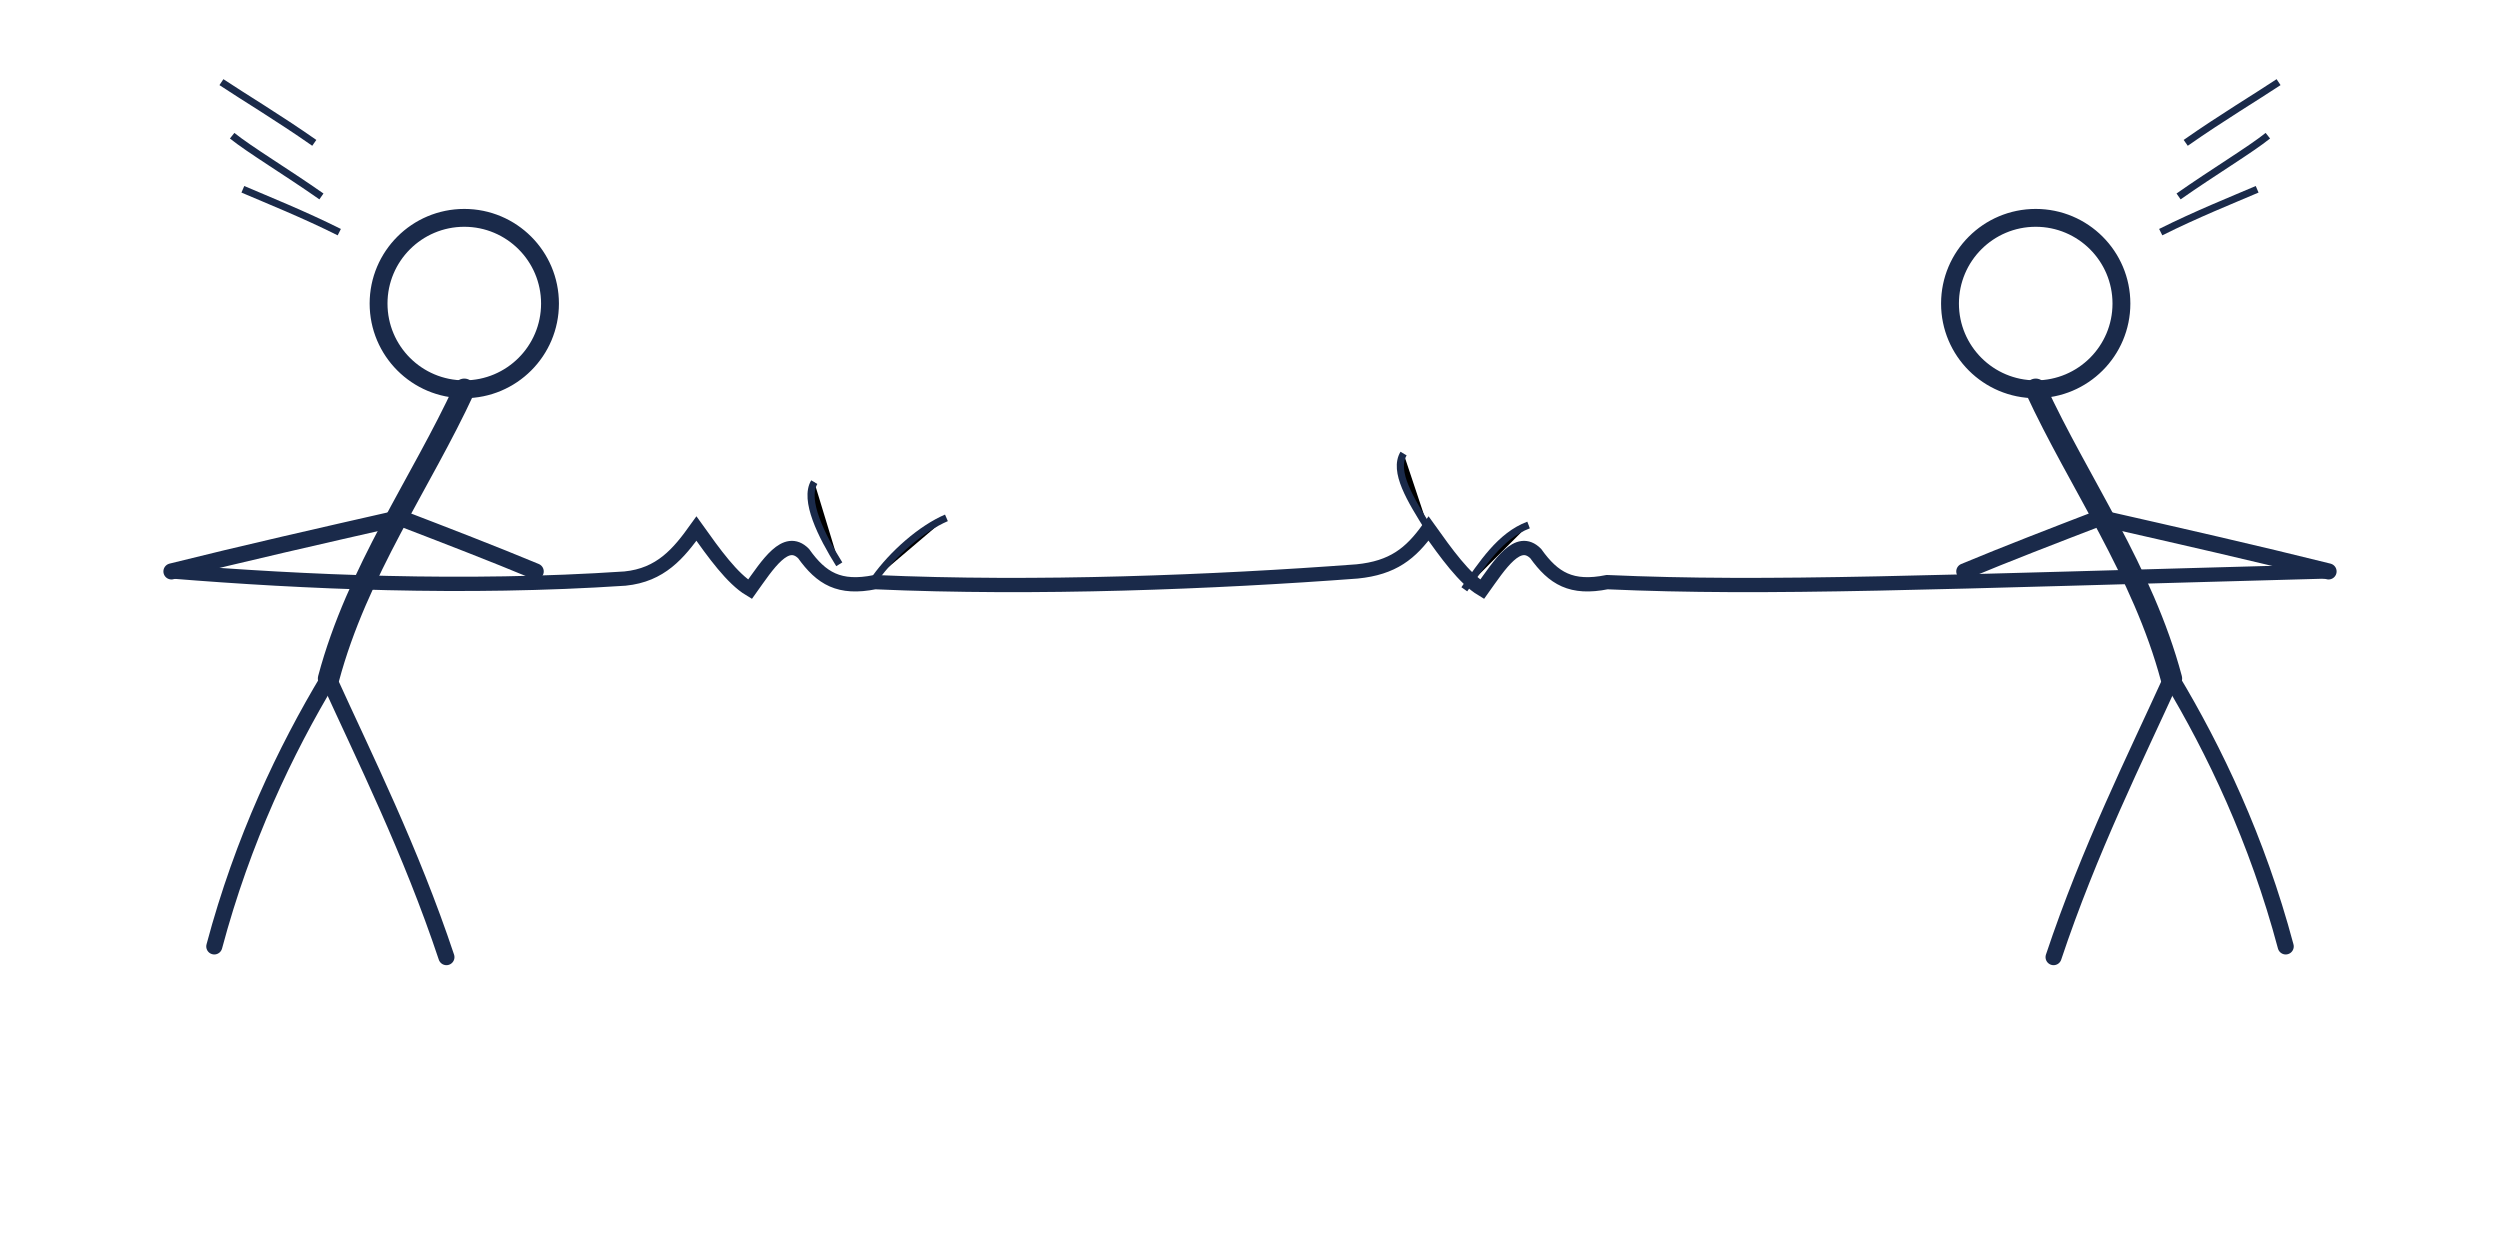
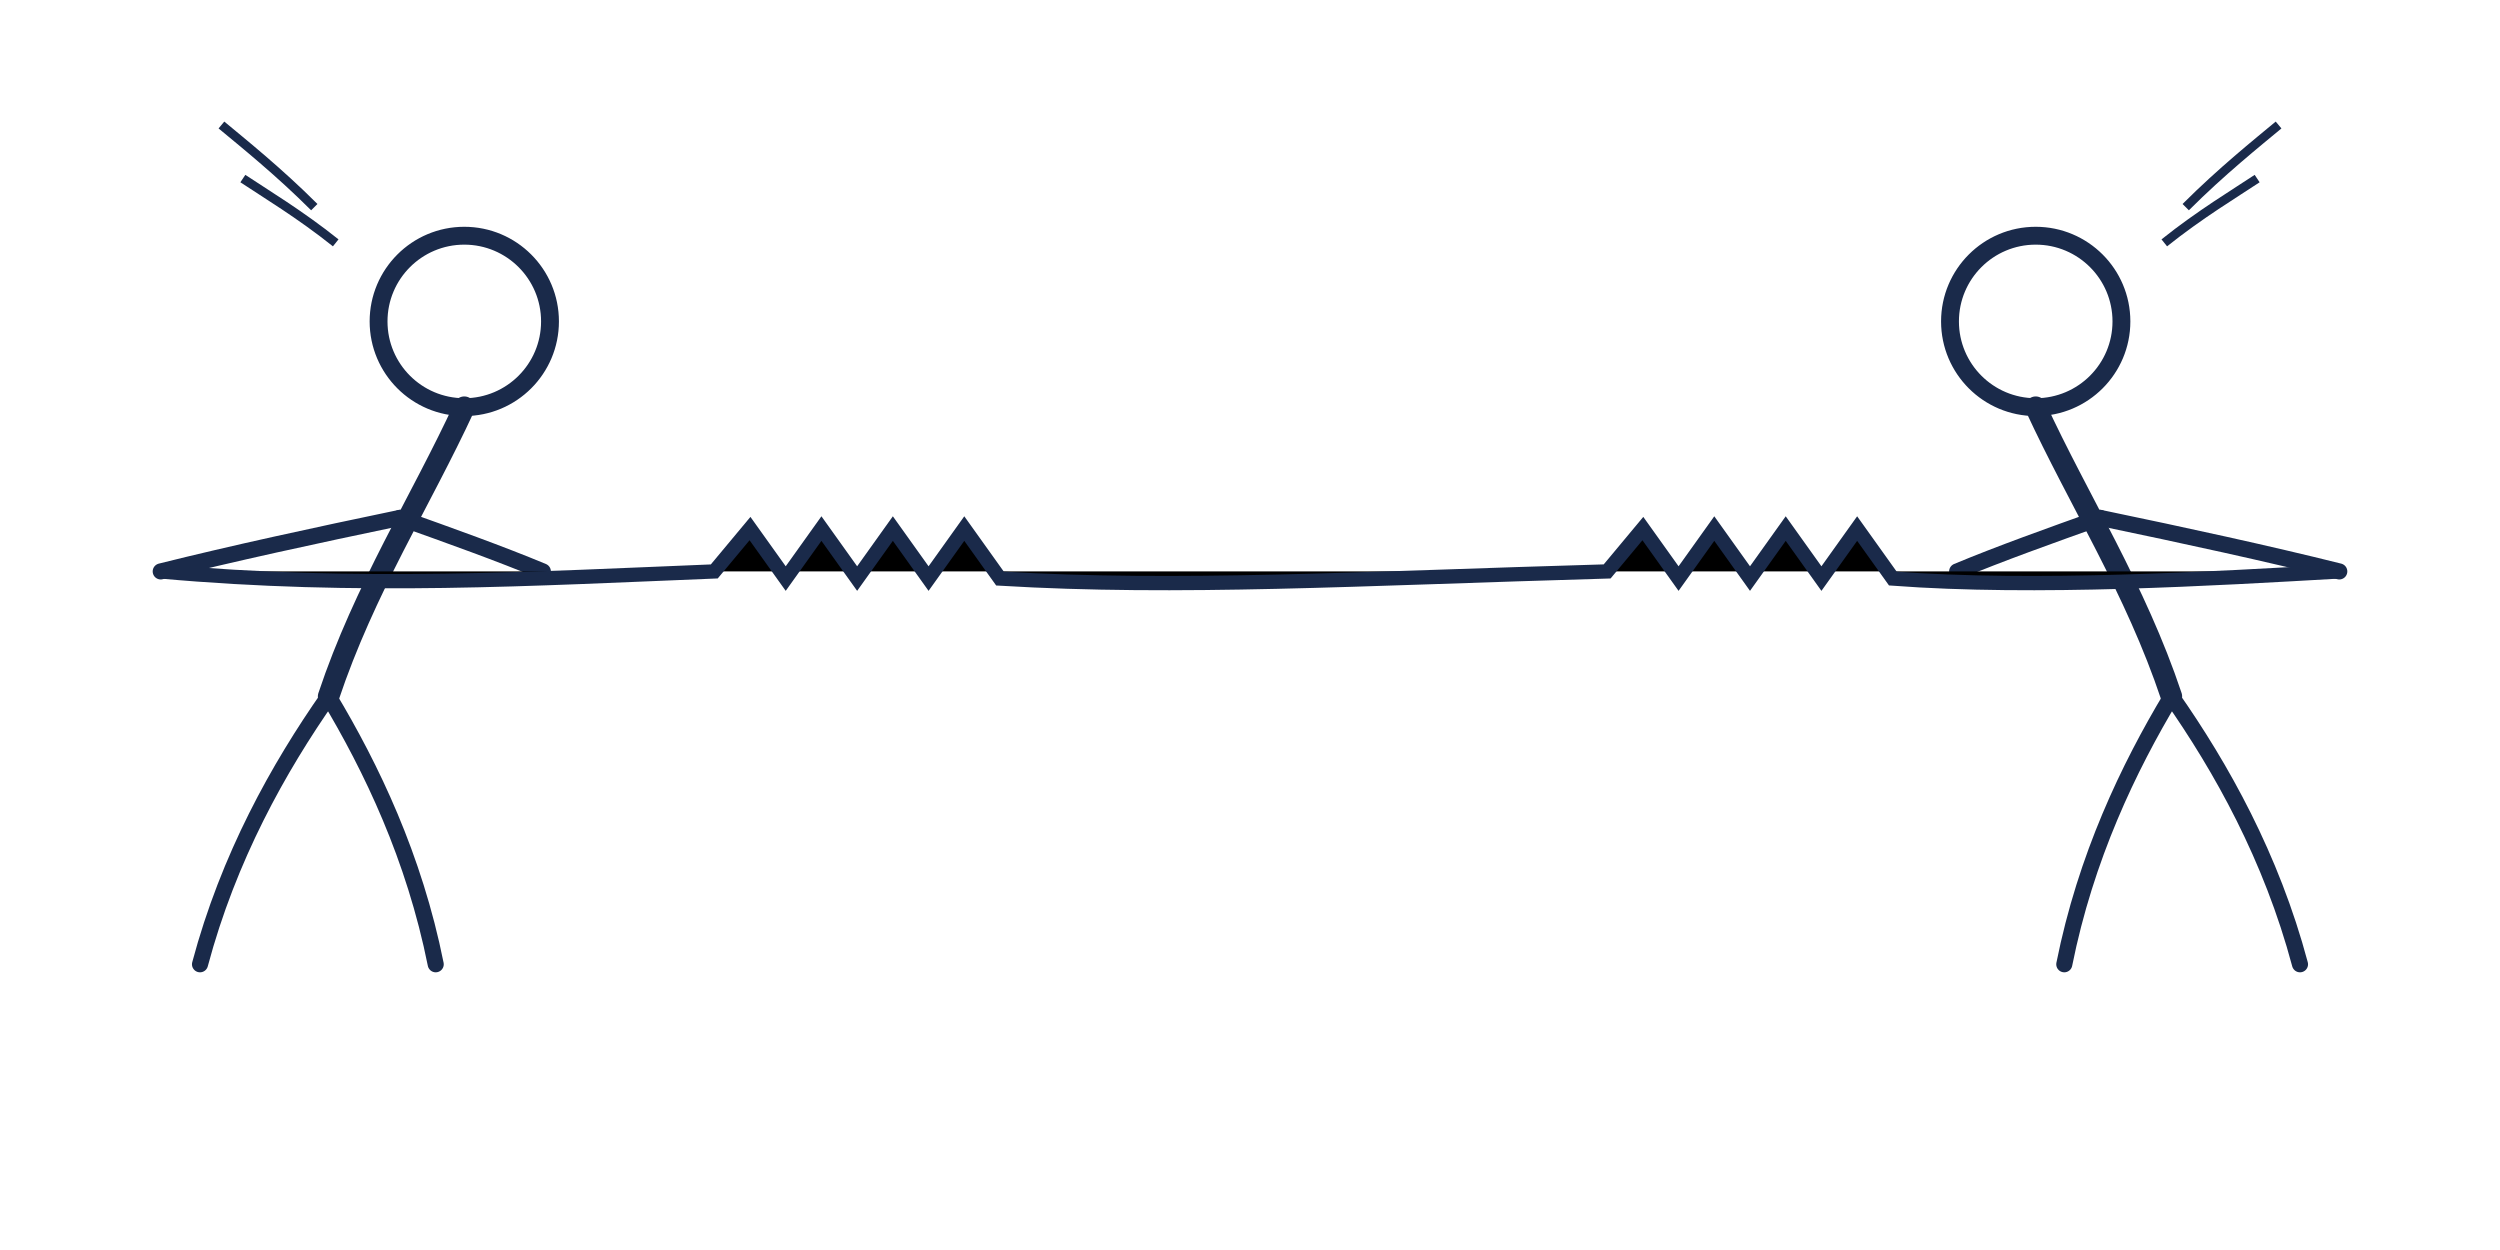
<svg xmlns="http://www.w3.org/2000/svg" viewBox="0 0 700 350" width="700" height="350">
  <defs>
    <style>
      .body-line { fill: none; stroke: #1a2a4a; stroke-linecap: round; stroke-linejoin: round; }
      .torso { stroke-width: 6; }
      .limb { stroke-width: 4.5; }
-       .head { stroke-width: 5; fill: none; }
-       .rope { stroke-width: 4; stroke: #1a2a4a; fill: none; }
-       .tension { stroke-width: 2; stroke: #1a2a4a; }
+       .head { stroke-width: 5; }
+       .rope { stroke-width: 4; stroke: #1a2a4a; }
+       .tension { stroke-width: 2.5; stroke: #1a2a4a; }
    </style>
  </defs>
-   <circle cx="130" cy="85" r="24" class="body-line head" />
-   <path d="M130 109 C118 135, 100 160, 92 190" class="body-line torso" />
-   <path d="M112 145 C90 150, 68 155, 48 160" class="body-line limb" />
-   <path d="M112 145 C125 150, 138 155, 150 160" class="body-line limb" />
-   <path d="M92 190 C80 210, 68 235, 60 265" class="body-line limb" />
-   <path d="M92 190 C102 212, 115 238, 125 268" class="body-line limb" />
-   <path d="M90 55 C80 48, 70 42, 65 38" class="tension" />
-   <path d="M95 65 C85 60, 75 56, 68 53" class="tension" />
-   <path d="M88 40 C78 33, 68 27, 62 23" class="tension" />
-   <circle cx="570" cy="85" r="24" class="body-line head" />
-   <path d="M570 109 C582 135, 600 160, 608 190" class="body-line torso" />
-   <path d="M588 145 C610 150, 632 155, 652 160" class="body-line limb" />
-   <path d="M588 145 C575 150, 562 155, 550 160" class="body-line limb" />
-   <path d="M608 190 C620 210, 632 235, 640 265" class="body-line limb" />
-   <path d="M608 190 C598 212, 585 238, 575 268" class="body-line limb" />
-   <path d="M610 55 C620 48, 630 42, 635 38" class="tension" />
-   <path d="M605 65 C615 60, 625 56, 632 53" class="tension" />
-   <path d="M612 40 C622 33, 632 27, 638 23" class="tension" />
-   <path d="M48 160 C85 163, 130 165, 175 162             C185 161, 190 155, 195 148             C200 155, 205 162, 210 165             C215 158, 220 150, 225 155             C230 162, 235 165, 245 163             C290 165, 340 163, 380 160             C390 159, 395 155, 400 148             C405 155, 410 162, 415 165             C420 158, 425 150, 430 155             C435 162, 440 165, 450 163             C495 165, 540 163, 652 160" class="rope" />
-   <path d="M235 158 C230 150, 225 140, 228 135" class="tension" />
-   <path d="M245 162 C250 155, 258 148, 265 145" class="tension" />
-   <path d="M400 148 C395 140, 390 132, 393 127" class="tension" />
-   <path d="M410 165 C415 158, 420 150, 428 147" class="tension" />
+   <circle cx="130" cy="90" r="24" class="body-line head" />
+   <path d="M130 114 C118 140 102 165 92 195" class="body-line torso" />
+   <path d="M112 145 C88 150 65 155 45 160" class="body-line limb" />
+   <path d="M112 145 C126 150 140 155 152 160" class="body-line limb" />
+   <path d="M92 195 C78 215 64 240 56 270" class="body-line limb" />
+   <path d="M92 195 C104 215 116 240 122 270" class="body-line limb" />
+   <circle cx="570" cy="90" r="24" class="body-line head" />
+   <path d="M570 114 C582 140 598 165 608 195" class="body-line torso" />
+   <path d="M588 145 C612 150 635 155 655 160" class="body-line limb" />
+   <path d="M588 145 C574 150 560 155 548 160" class="body-line limb" />
+   <path d="M608 195 C622 215 636 240 644 270" class="body-line limb" />
+   <path d="M608 195 C596 215 584 240 578 270" class="body-line limb" />
+   <path d="M45 160 C100 165 150 162 200 160             L210 148 L220 162 L230 148 L240 162 L250 148             L260 162 L270 148 L280 162             C330 165 380 162 450 160             L460 148 L470 162 L480 148 L490 162 L500 148             L510 162 L520 148 L530 162             C570 165 620 162 655 160" class="rope" />
+   <path d="M88 58 C78 48 68 40 62 35" class="tension" />
+   <path d="M94 68 C84 60 74 54 68 50" class="tension" />
+   <path d="M612 58 C622 48 632 40 638 35" class="tension" />
+   <path d="M606 68 C616 60 626 54 632 50" class="tension" />
</svg>
